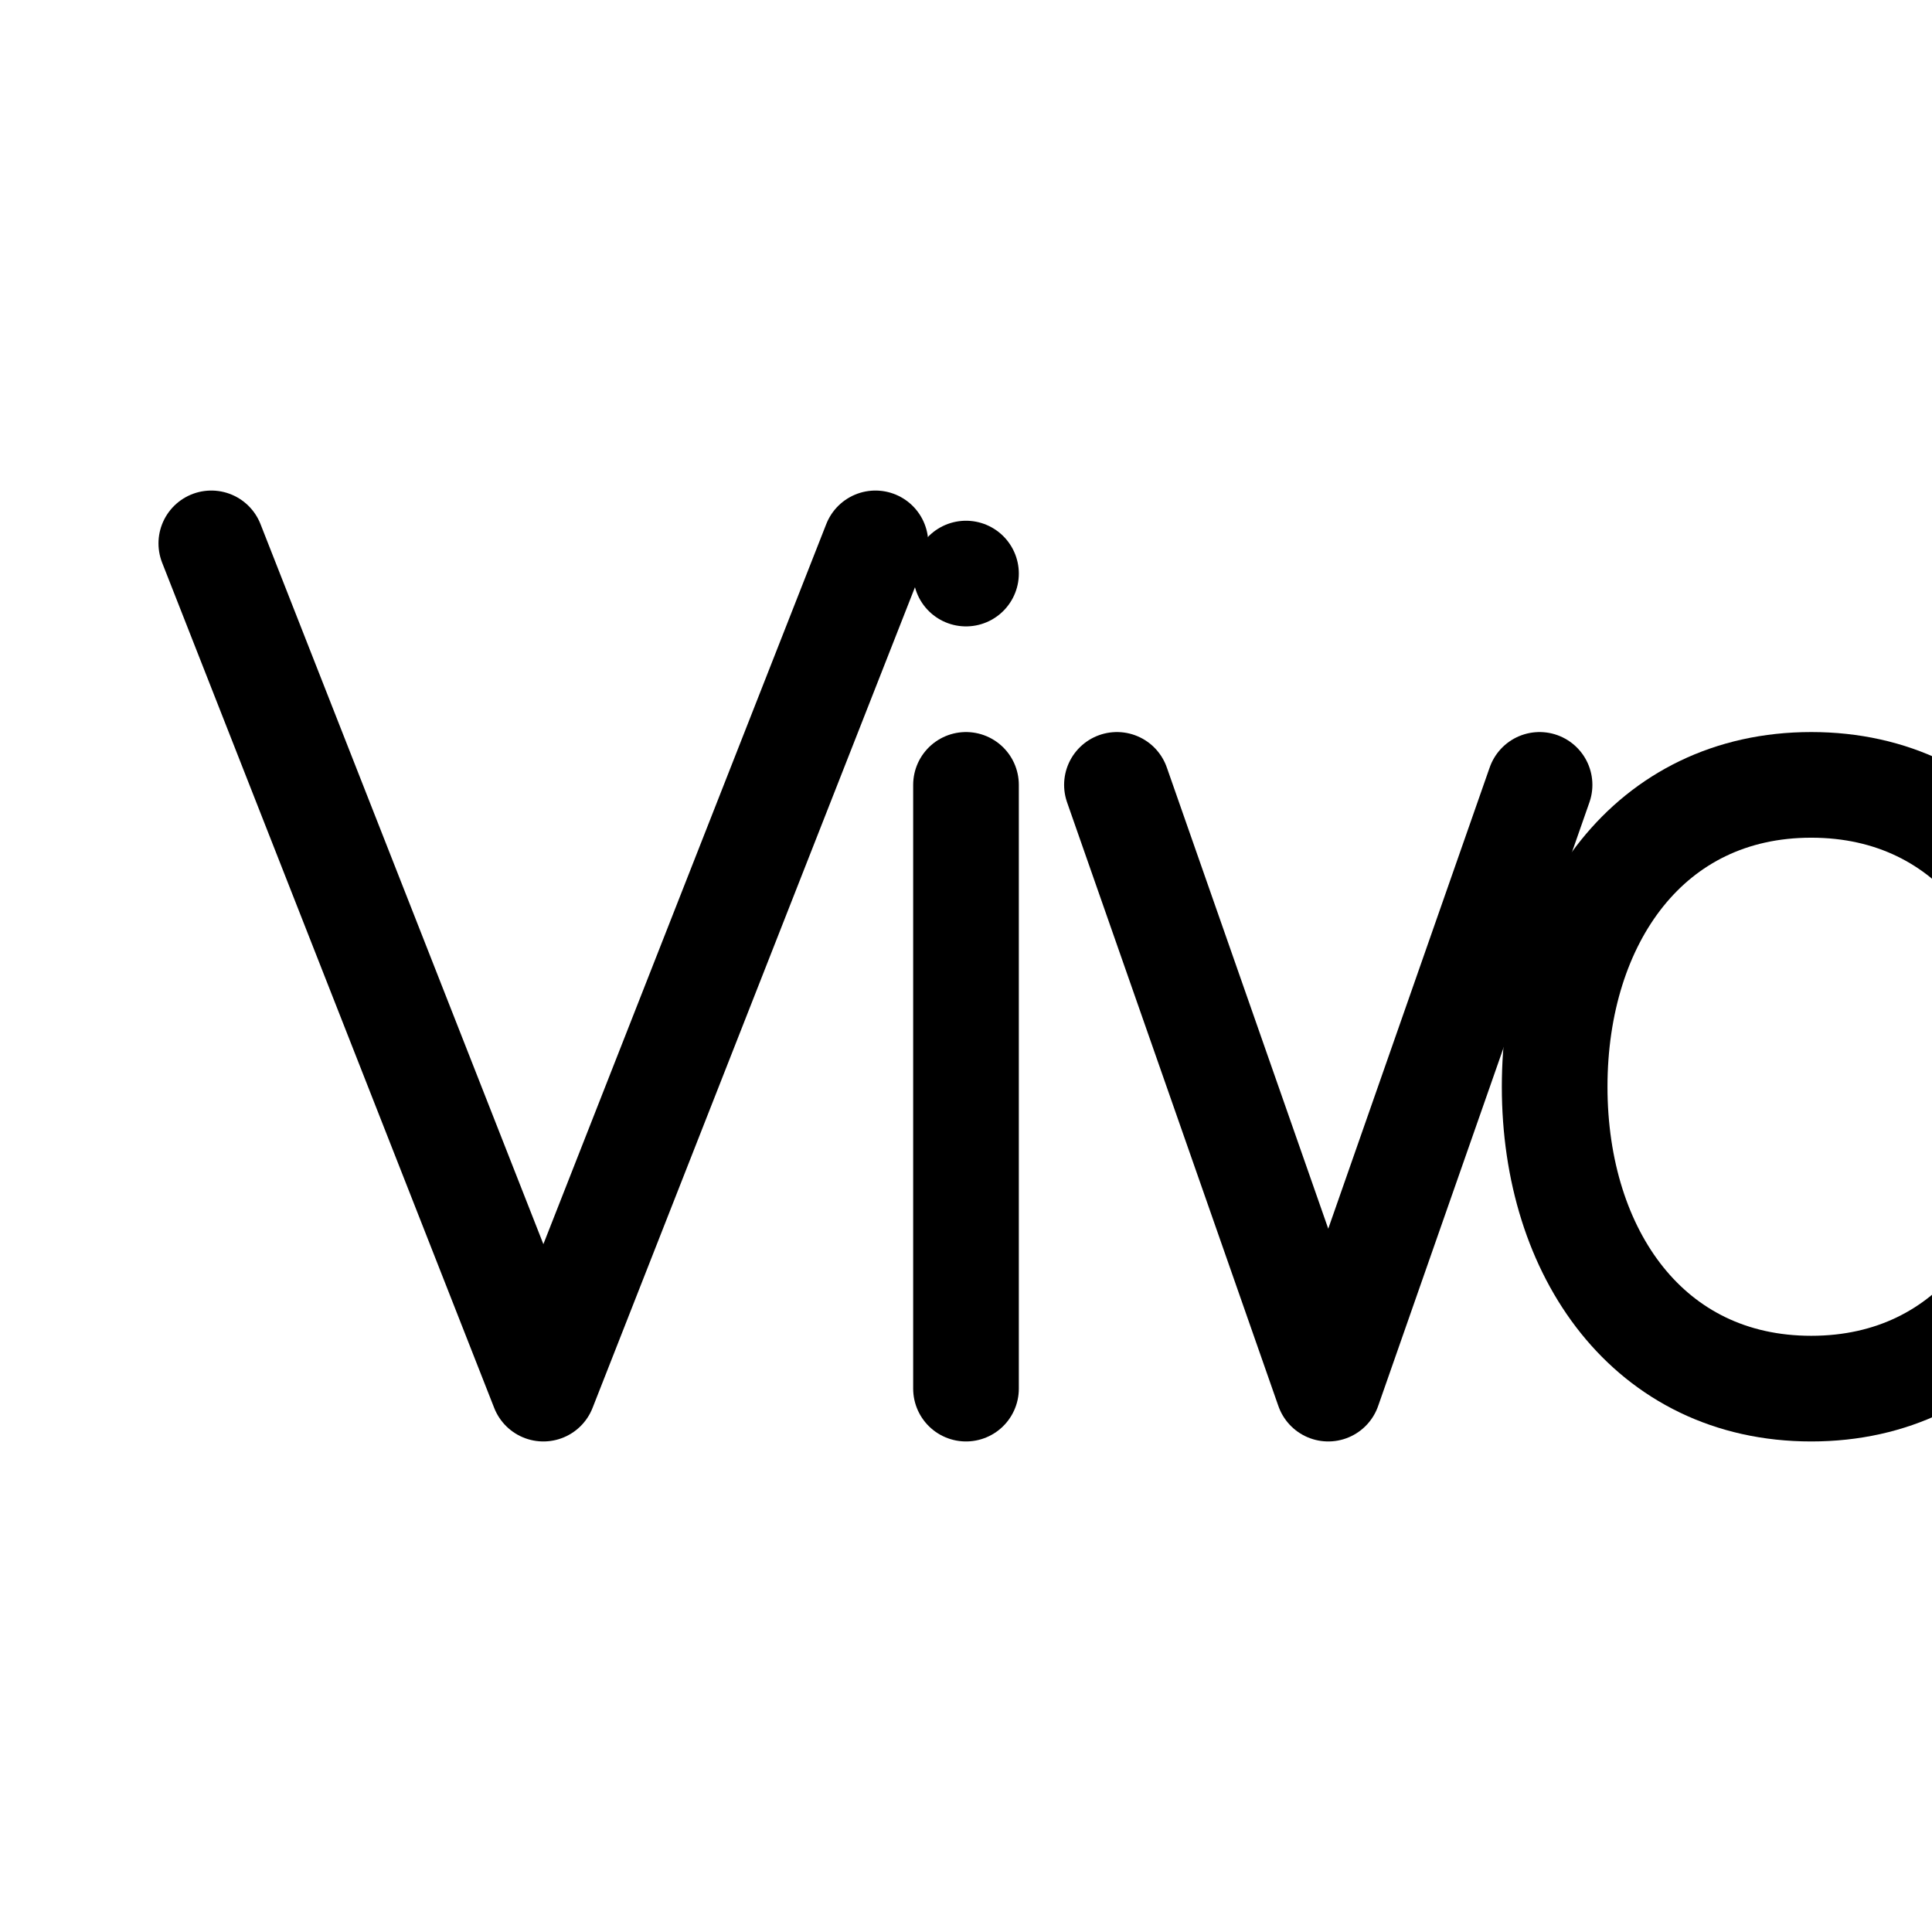
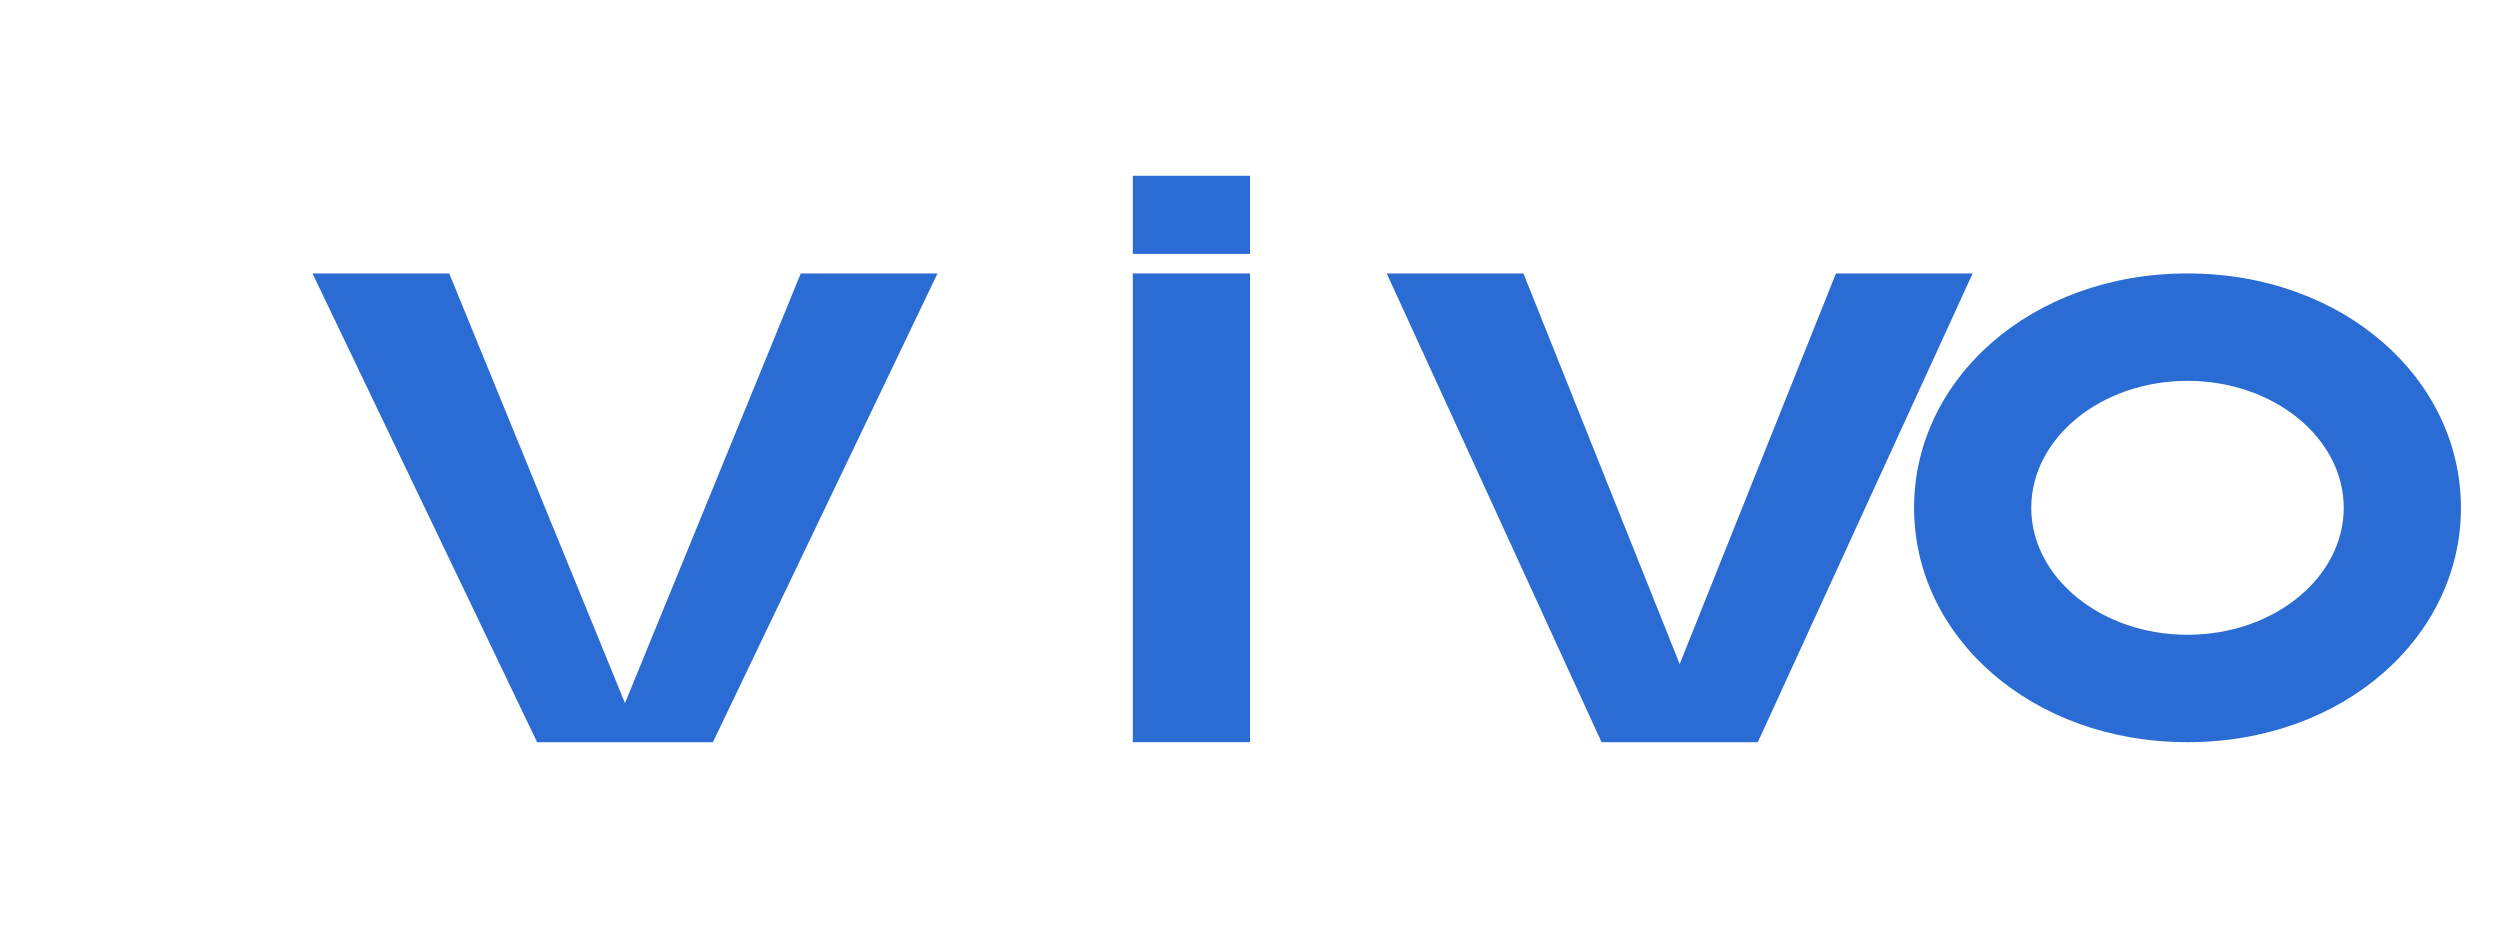
- <svg xmlns="http://www.w3.org/2000/svg" viewBox="0 0 256 256" role="img" aria-label="Vivo logo">
-   <g fill="none" stroke="currentColor" stroke-width="14" stroke-linecap="round" stroke-linejoin="round">
-     <path d="M28 72l44 112 44-112" />
-     <path d="M128 104v80" />
-     <path d="M128 76h0" />
-     <path d="M148 104l28 80 28-80" />
-     <path d="M206 144c0-22.1 12.5-40 34-40s34 17.9 34 40-12.5 40-34 40-34-17.9-34-40z" />
+ <svg xmlns="http://www.w3.org/2000/svg" viewBox="0 0 256 96" role="img" aria-label="Vivo logo">
+   <g fill="#2A6BD4">
+     <path d="M32 28h14l18 44 18-44h14L73 76H55L32 28z" />
+     <path d="M116 28h12v48h-12V28z" />
+     <path d="M116 18h12v8h-12v-8z" />
+     <path d="M142 28h14l16 40 16-40h14l-22 48h-16l-22-48z" />
+     <path d="M224 28c-16 0-28 10.8-28 24s12 24 28 24 28-10.8 28-24-12-24-28-24zm0 11c8.9 0 16 5.9 16 13s-7.1 13-16 13-16-5.9-16-13 7.1-13 16-13z" />
  </g>
</svg>
